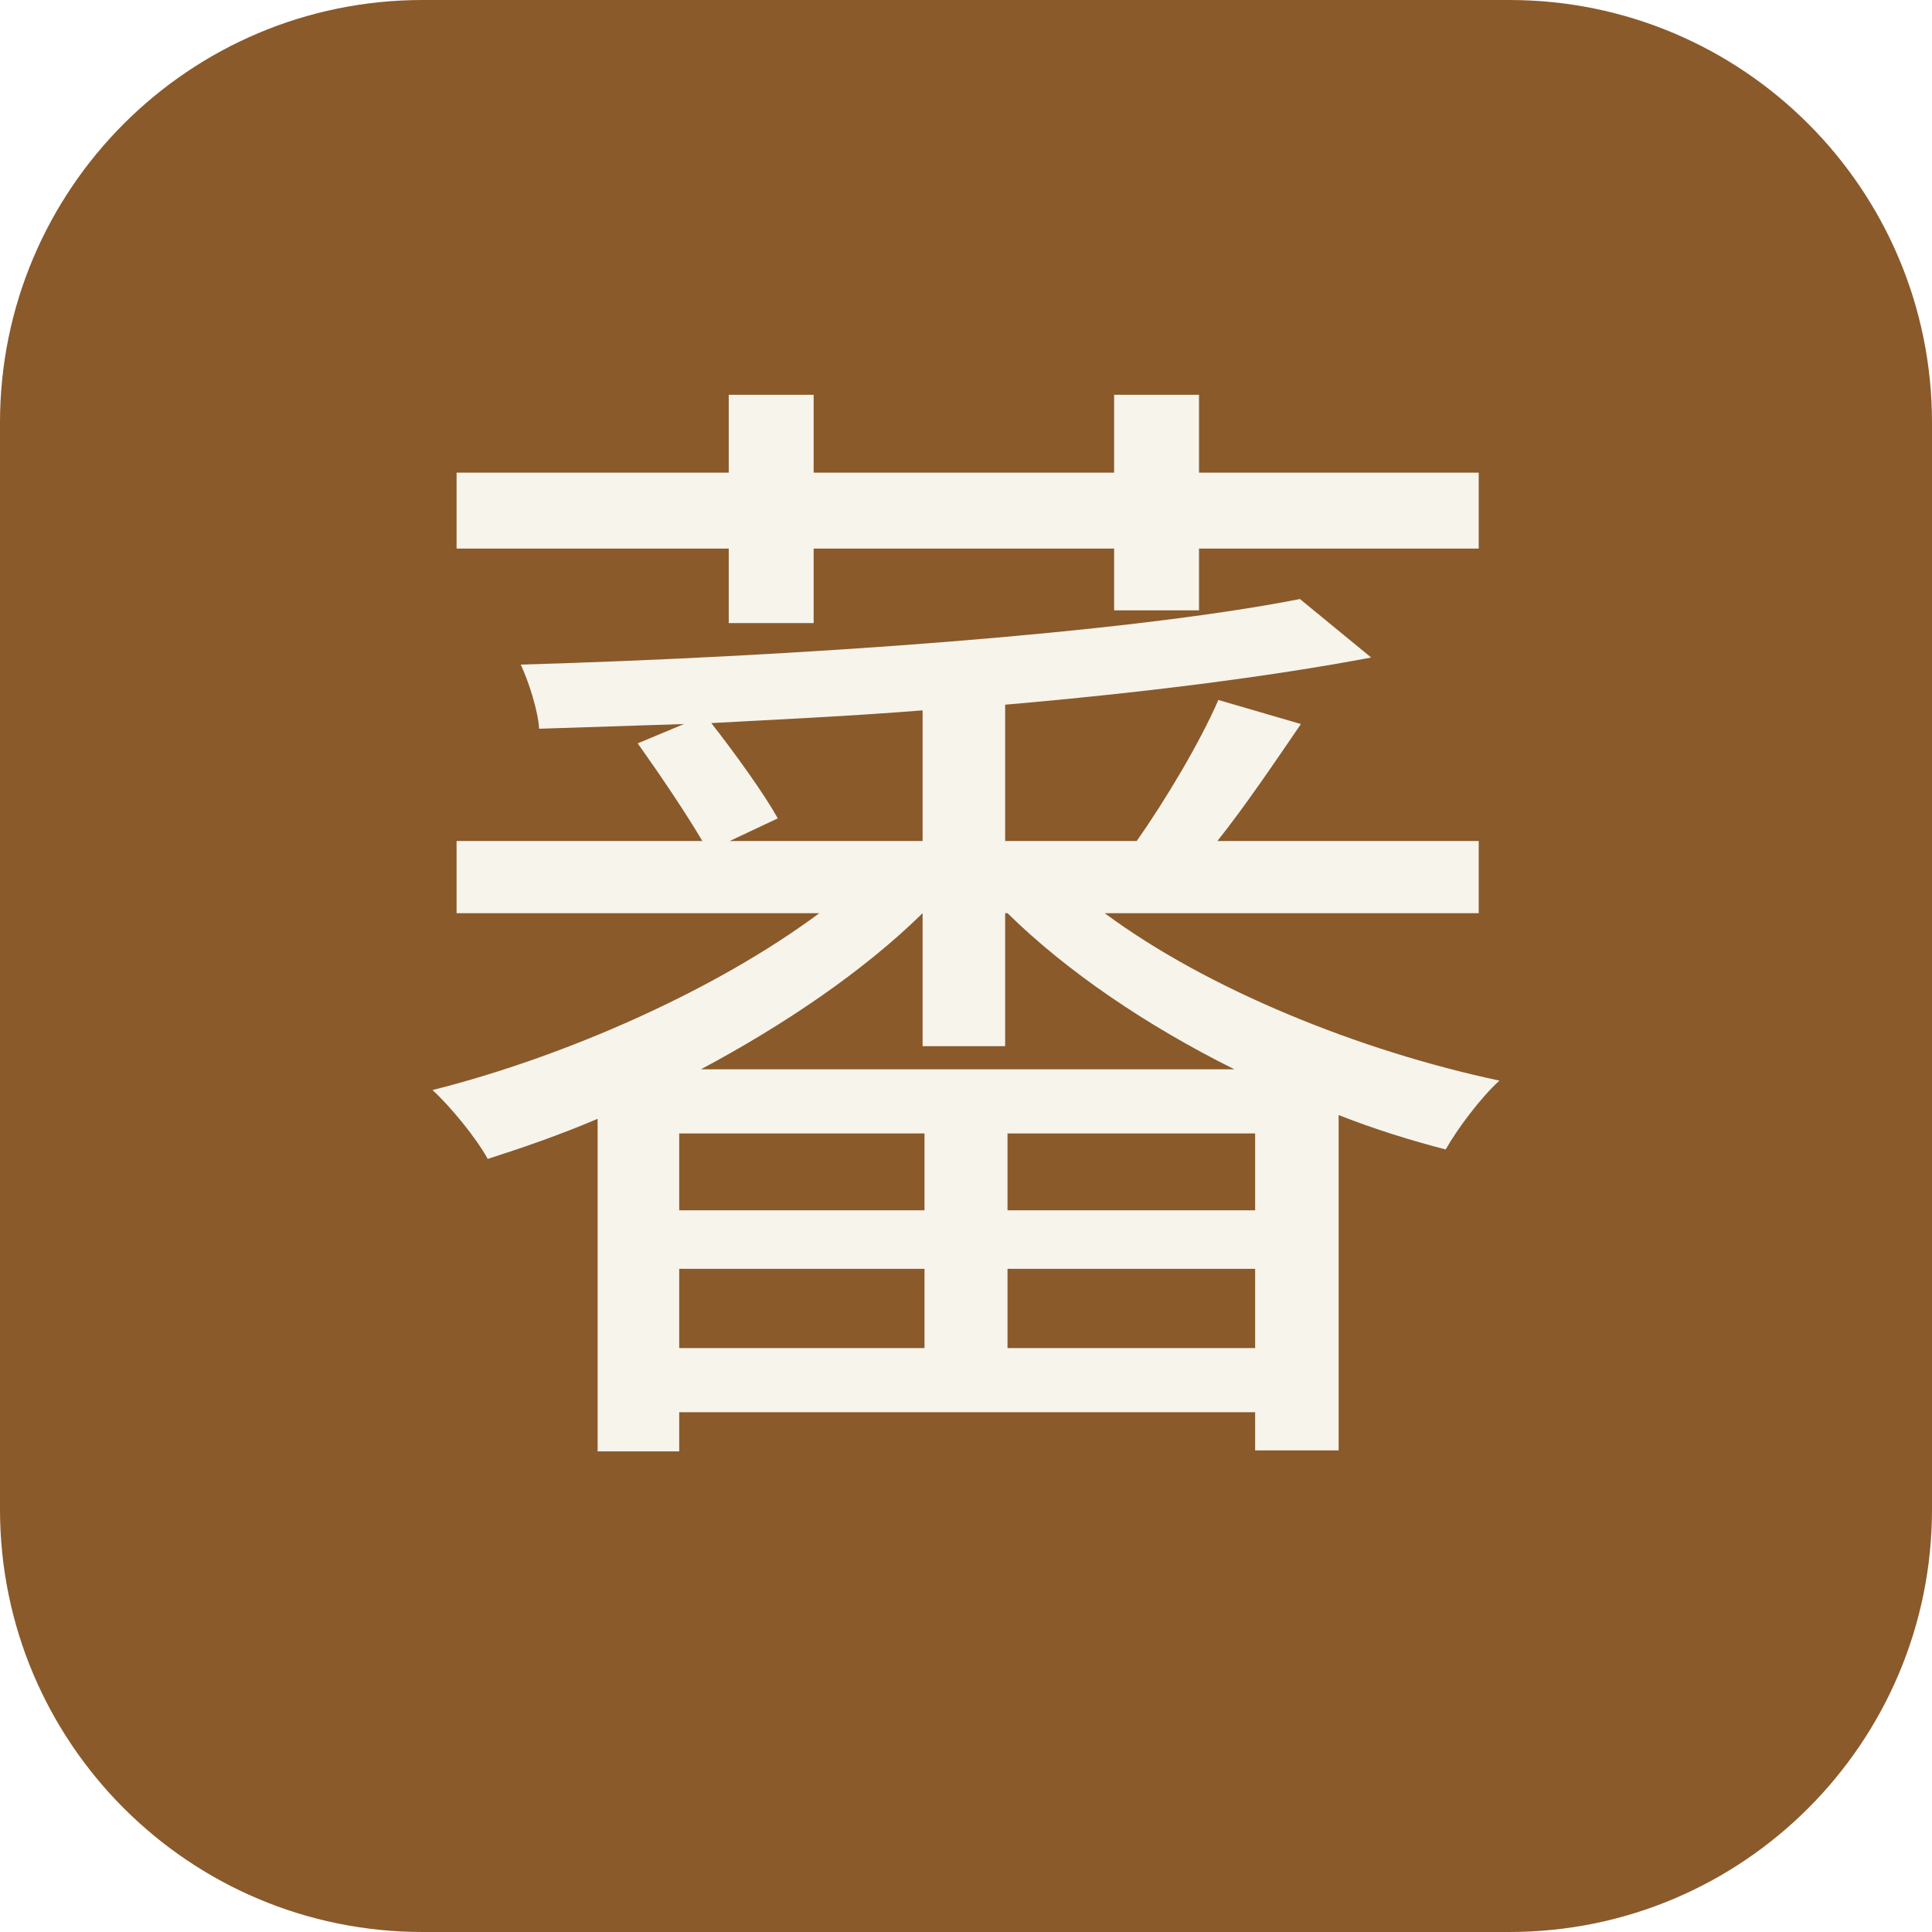
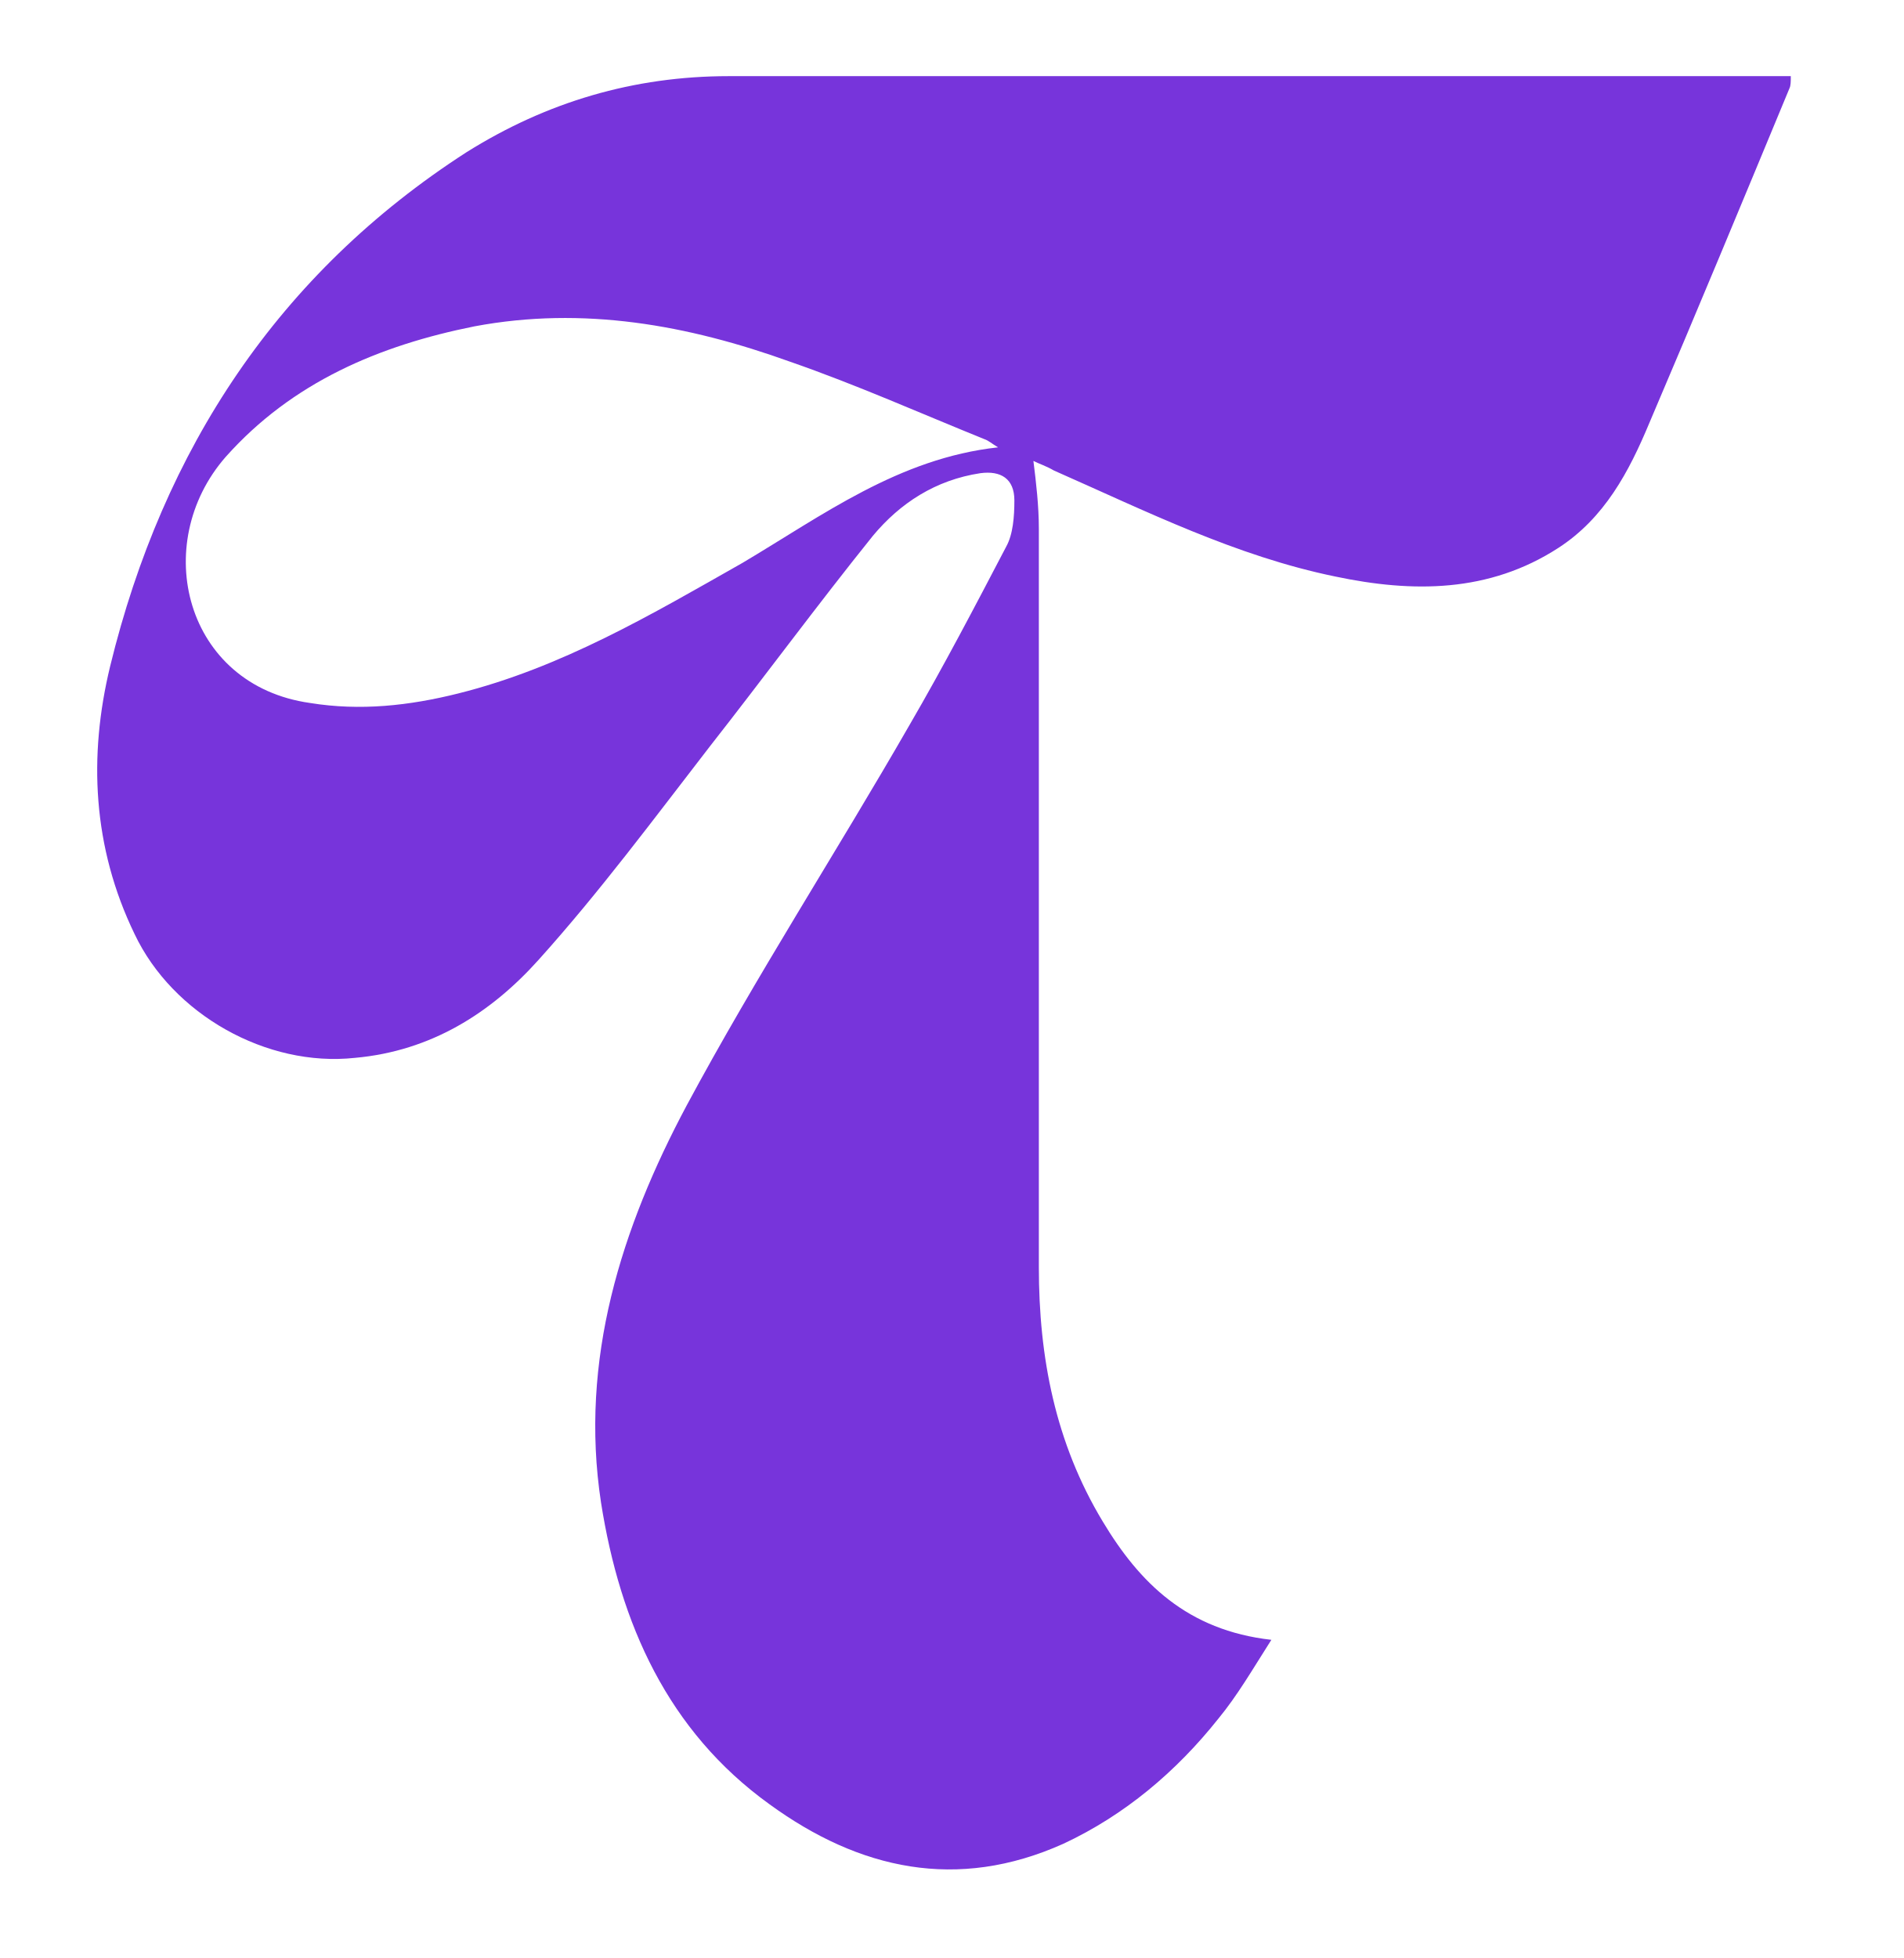
- <svg xmlns="http://www.w3.org/2000/svg" viewBox="0 0 64 64">
-   <rect width="64" height="64" rx="14" fill="#8a5a2b" />
-   <text x="32" y="45" font-size="38" text-anchor="middle" fill="#f7f4ec" font-family="PingFang SC, Microsoft YaHei, sans-serif">蕃</text>
+ <svg xmlns="http://www.w3.org/2000/svg" viewBox="18 228 140 144">
+   <path fill="#7734DB" d="M116.2,270.4c5.7,1.2,11.3,1.2,16.4-2.1c3.4-2.2,5.2-5.6,6.7-9.2c3.5-8.2,6.9-16.4,10.3-24.6   c0.1-0.2,0.1-0.5,0.1-0.9c-0.5,0-0.9,0-1.3,0c-25.6,0-51.2,0-76.8,0c-7,0-13.4,1.9-19.3,5.6C38.5,248.1,30,261,26.1,277   c-1.6,6.6-1.3,13.3,1.8,19.7c2.8,5.9,9.7,9.8,16.2,9.1c5.6-0.5,10-3.3,13.5-7.2c4.5-5,8.5-10.4,12.6-15.7c4-5.1,7.9-10.4,12-15.5   c2-2.4,4.6-4.1,7.9-4.6c1.5-0.2,2.5,0.4,2.5,2c0,1.2-0.1,2.5-0.6,3.4c-2.3,4.4-4.6,8.8-7.1,13.1c-5.4,9.4-11.3,18.5-16.4,28   c-4.8,9-7.9,18.7-6.3,29.2c1.4,8.9,4.9,16.8,12.4,22.2c6.6,4.8,13.8,6.4,21.6,2.9c4.5-2.1,8.3-5.3,11.4-9.2   c1.4-1.7,2.5-3.6,3.9-5.8c-6.2-0.7-9.7-4.2-12.4-8.7c-3.5-5.8-4.7-12.1-4.7-18.7c0-18.1,0-36.2,0-54.3c0-1.7-0.2-3.4-0.4-5   c0.4,0.2,1,0.4,1.5,0.7C102.3,265.6,108.9,268.9,116.2,270.4z M72.6,269.4c-6.7,3.8-13.3,7.7-20.9,9.6c-3.6,0.9-7.2,1.3-10.9,0.7   c-9.2-1.3-11.8-11.7-6.2-18.1c4.9-5.5,11.3-8.2,18.3-9.6c8-1.5,15.7-0.1,23.2,2.6c4.9,1.7,9.6,3.8,14.3,5.7c0.3,0.1,0.5,0.3,1,0.6   C84.1,261.7,78.5,265.9,72.6,269.4z" />
</svg>
